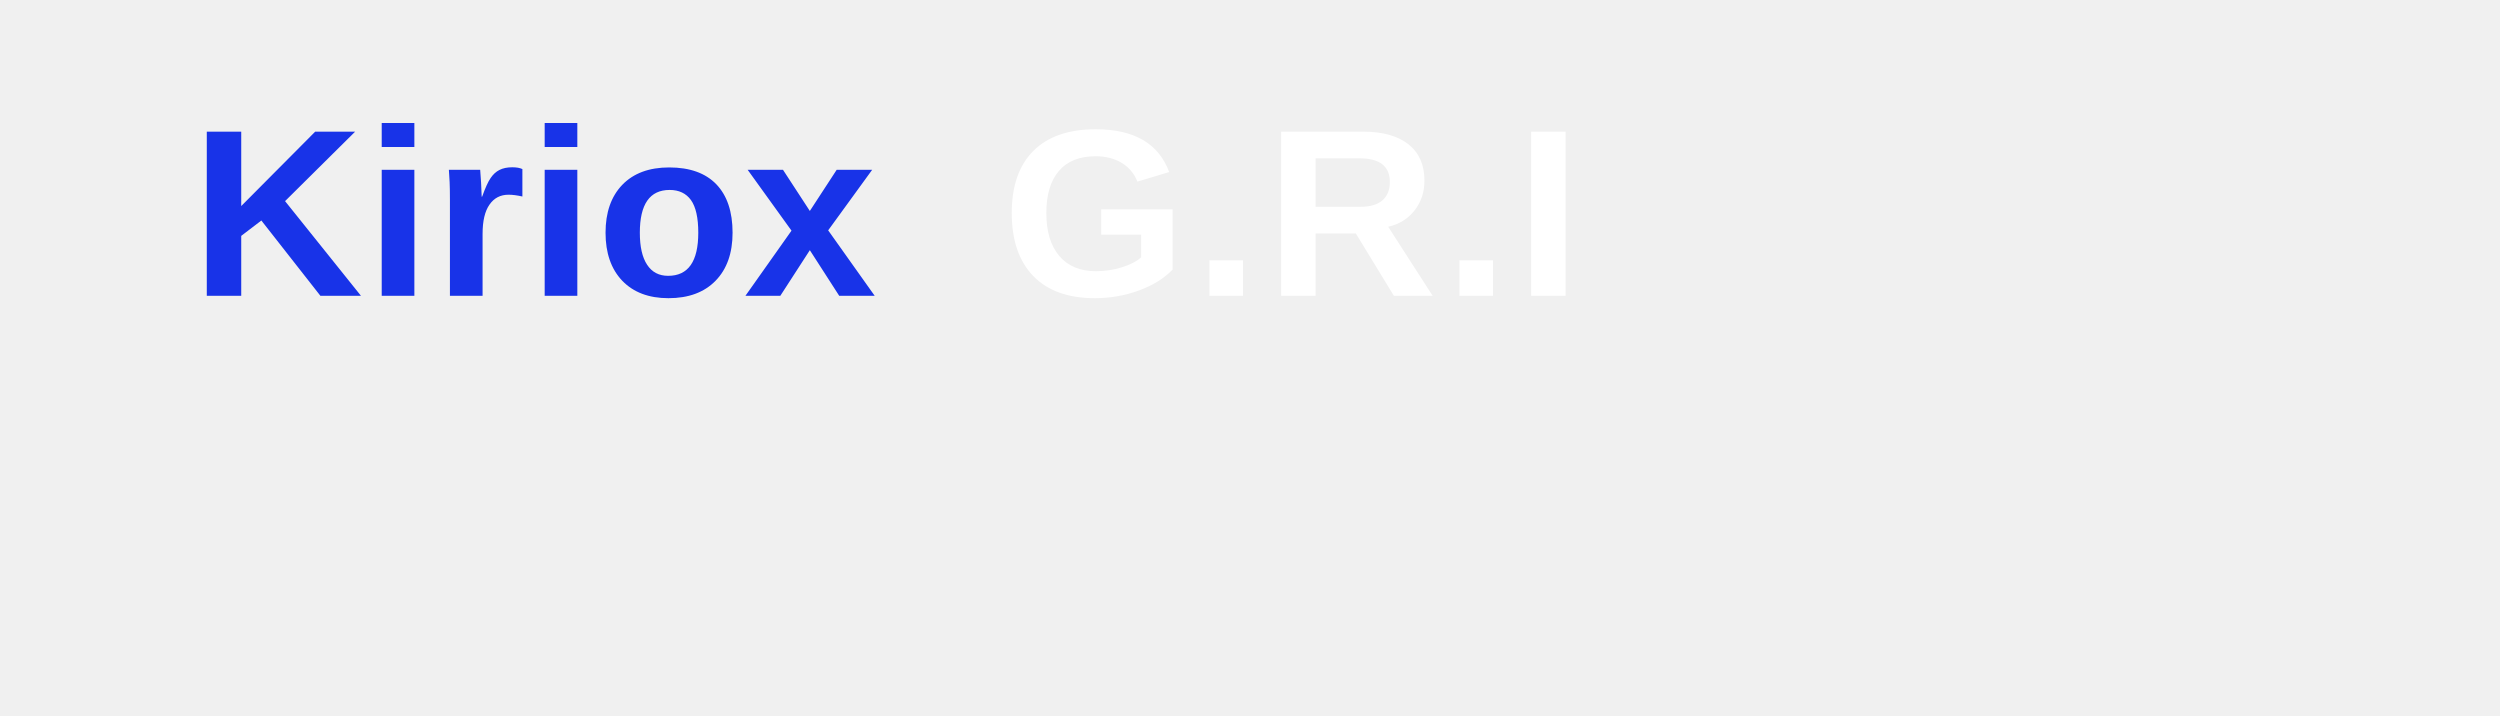
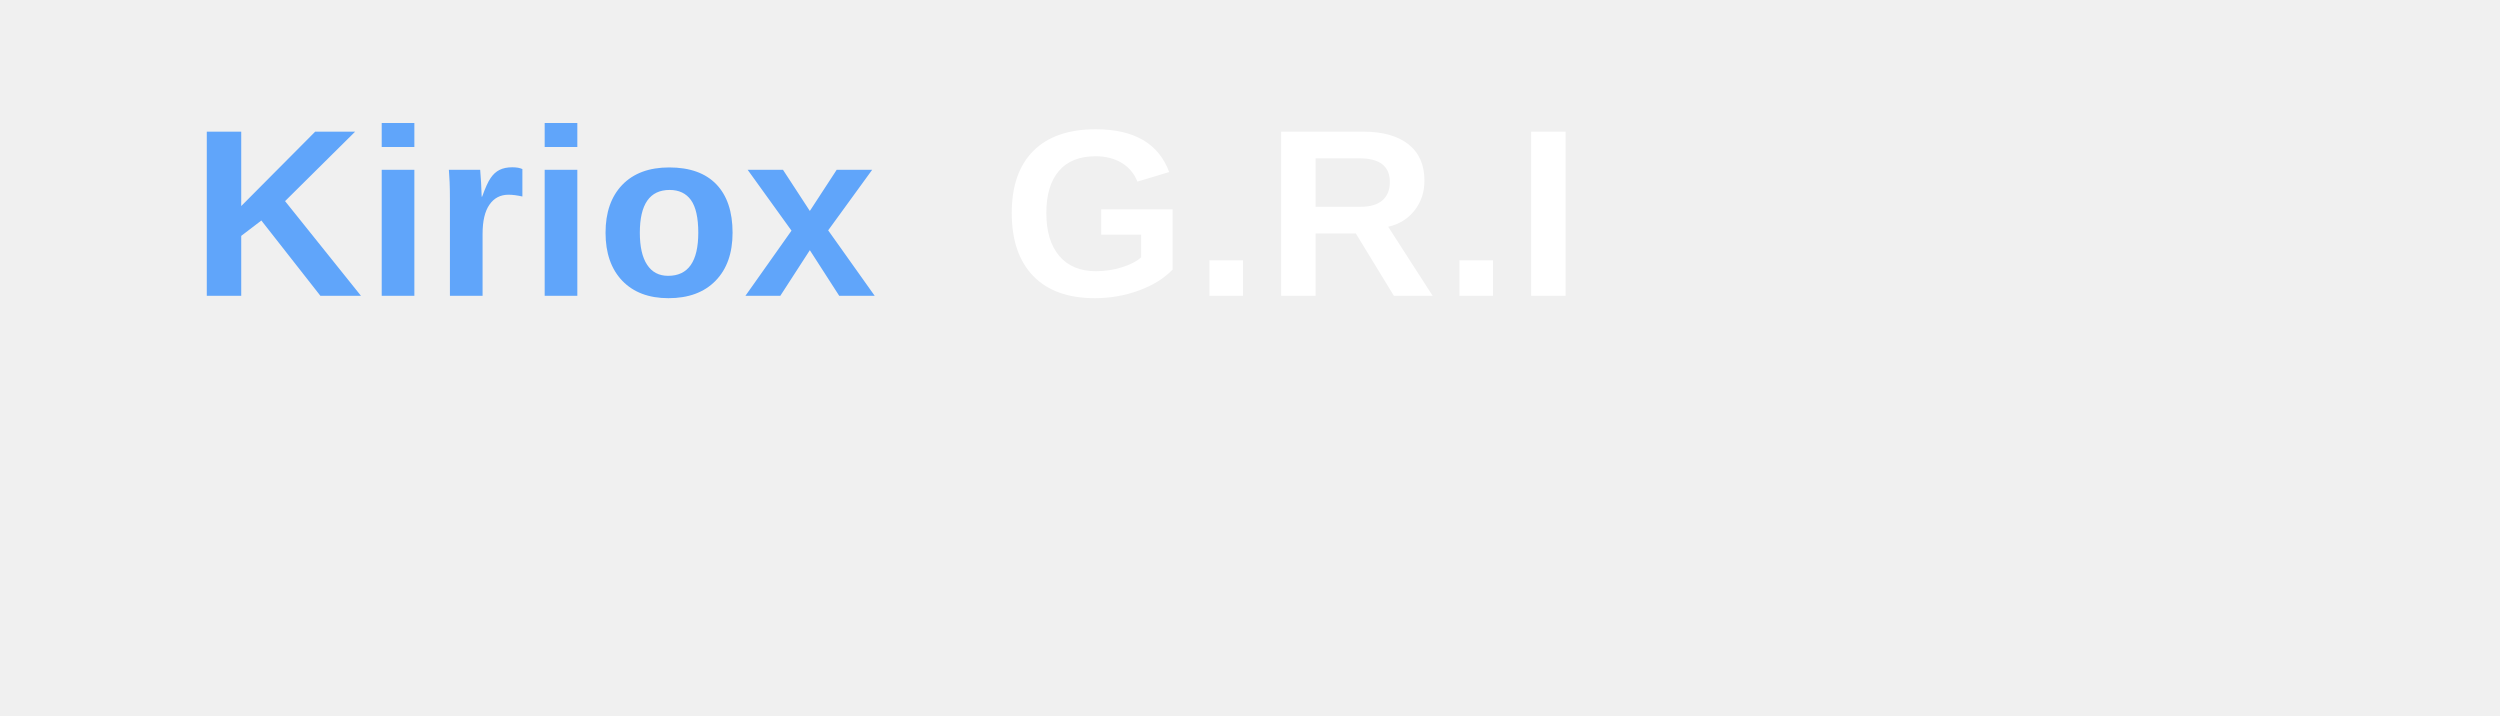
<svg xmlns="http://www.w3.org/2000/svg" width="262" height="75" viewBox="0 0 262 75" fill="none">
-   <text x="20" y="31" fill="#1833E8" font-family="Arial, Helvetica, sans-serif" font-size="25" font-weight="700" letter-spacing="0.2">Kiriox</text>
+   <text x="20" y="31" fill="#60A5FA" font-family="Arial, Helvetica, sans-serif" font-size="25" font-weight="700" letter-spacing="0.2">Kiriox</text>
  <text x="105" y="31" fill="#ffffff" font-family="Arial, Helvetica, sans-serif" font-size="25" font-weight="700" letter-spacing="0.6">G.R.I</text>
</svg>
